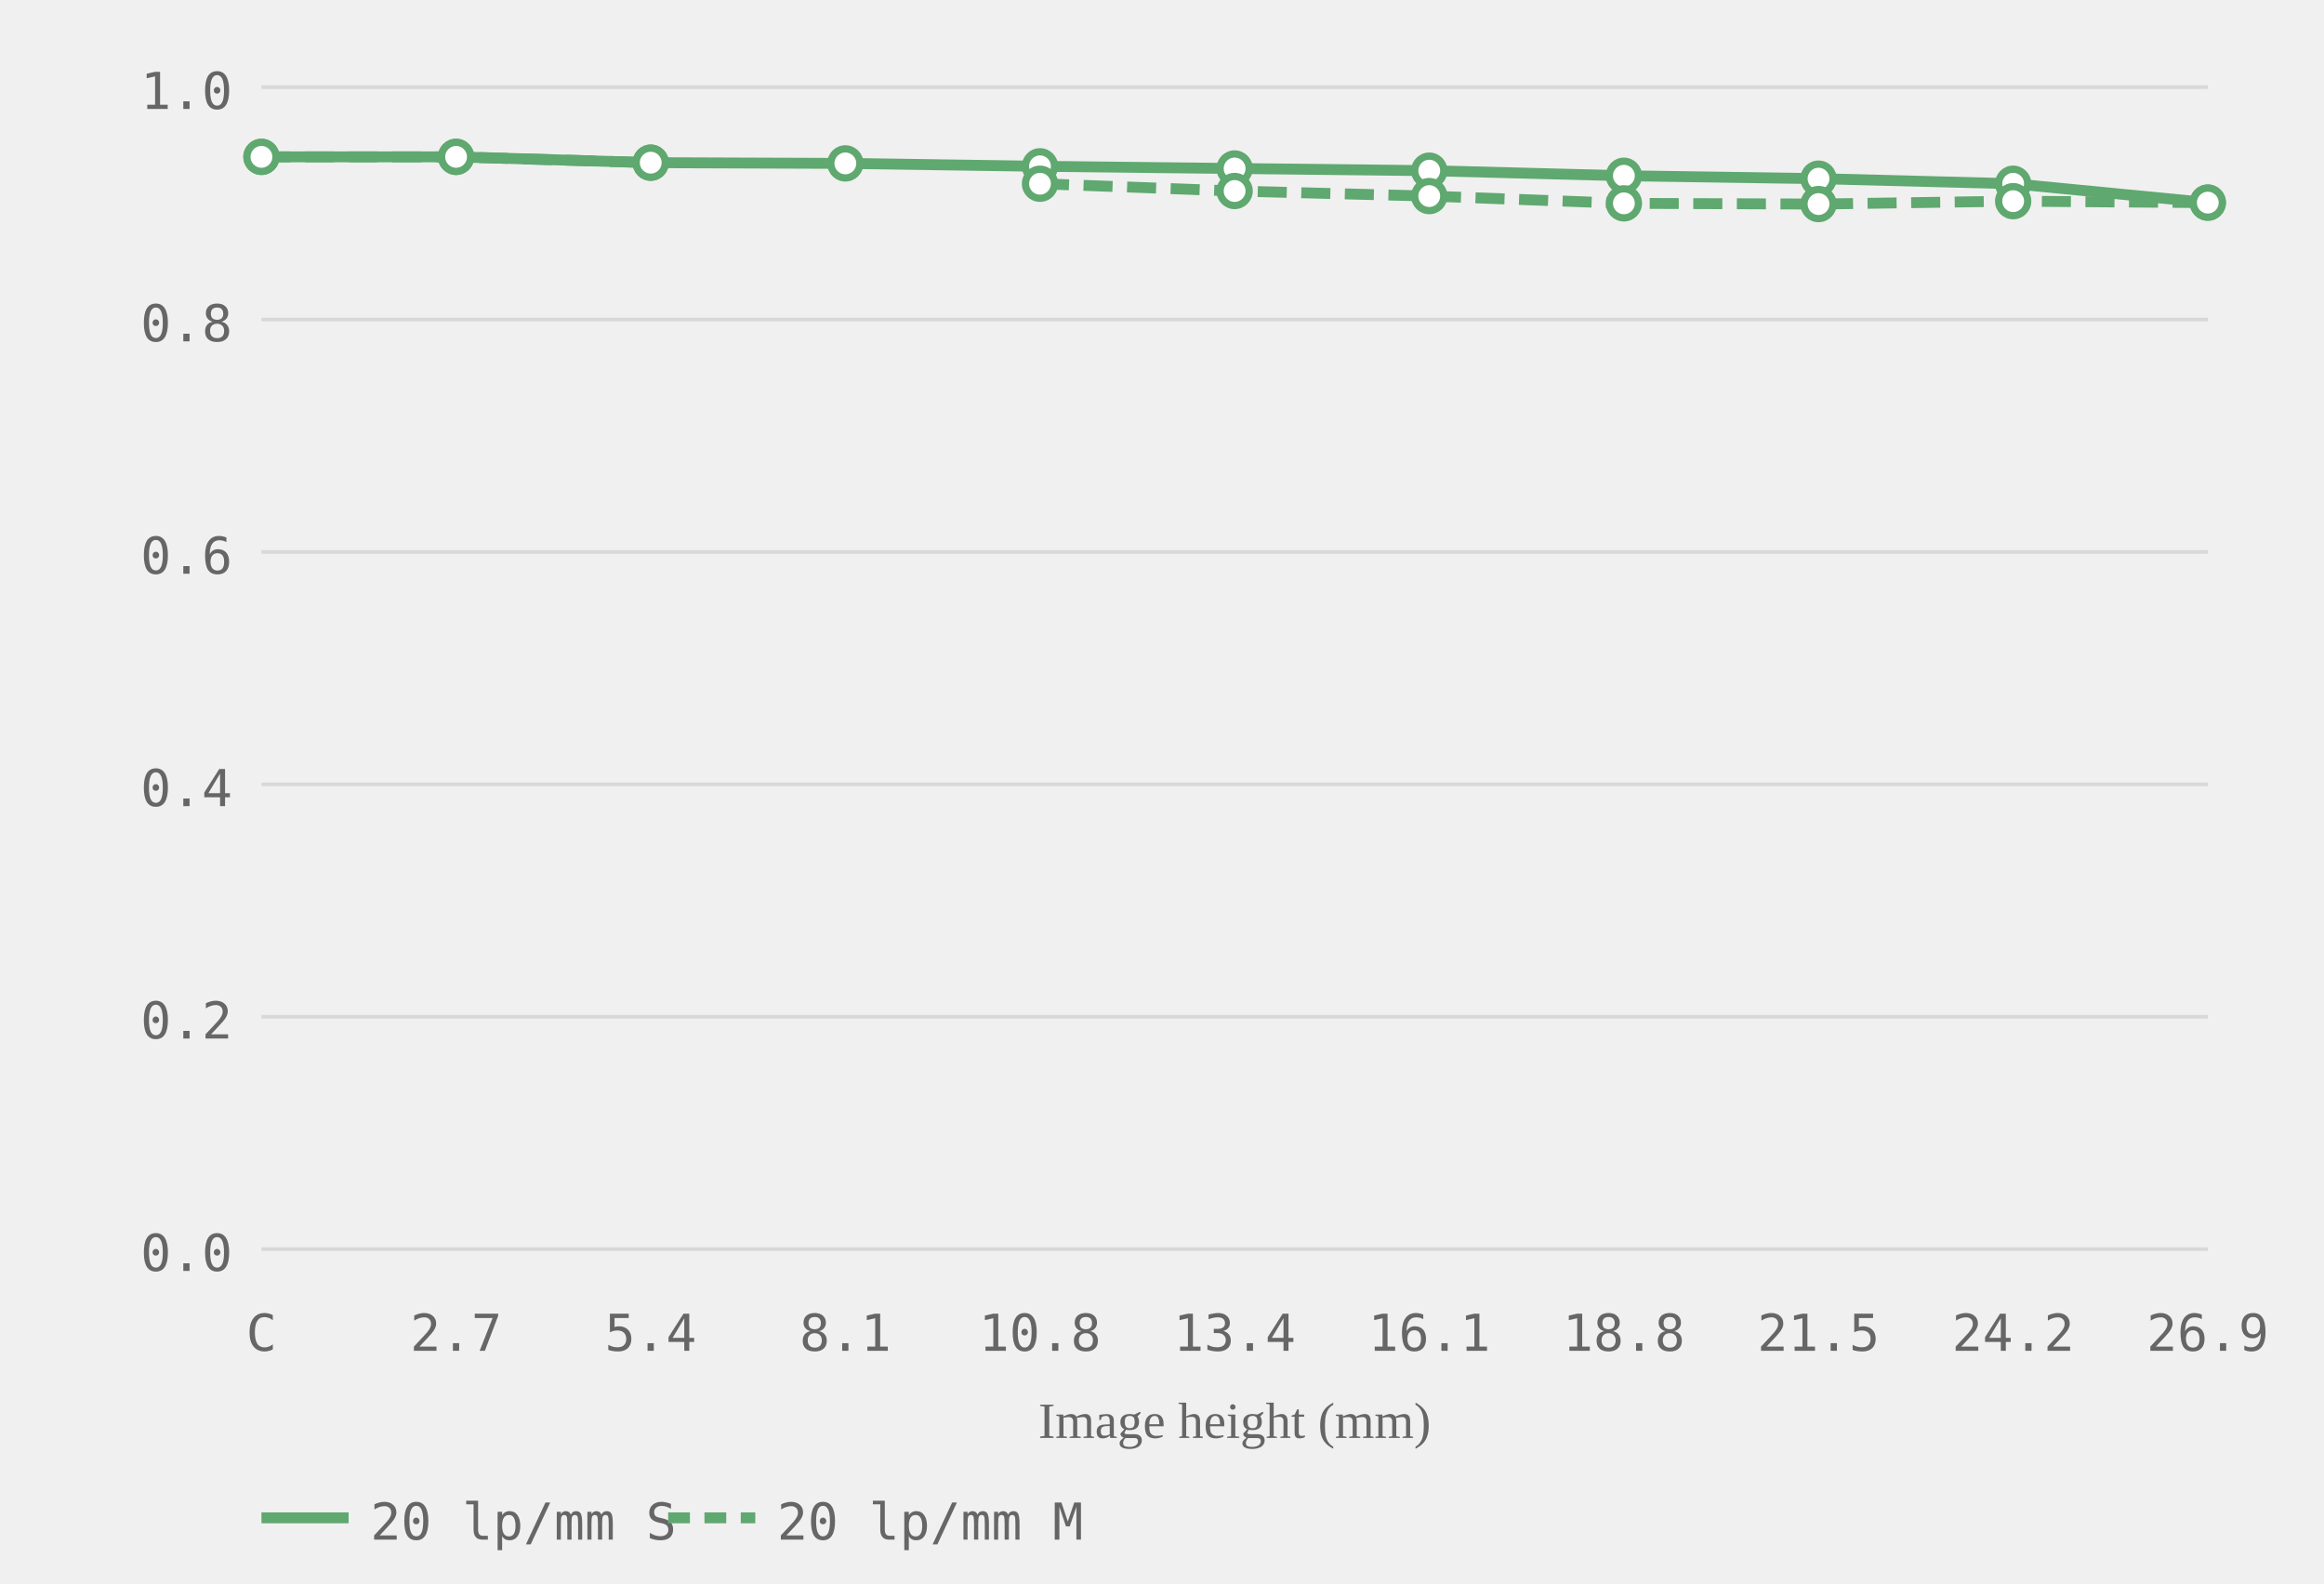
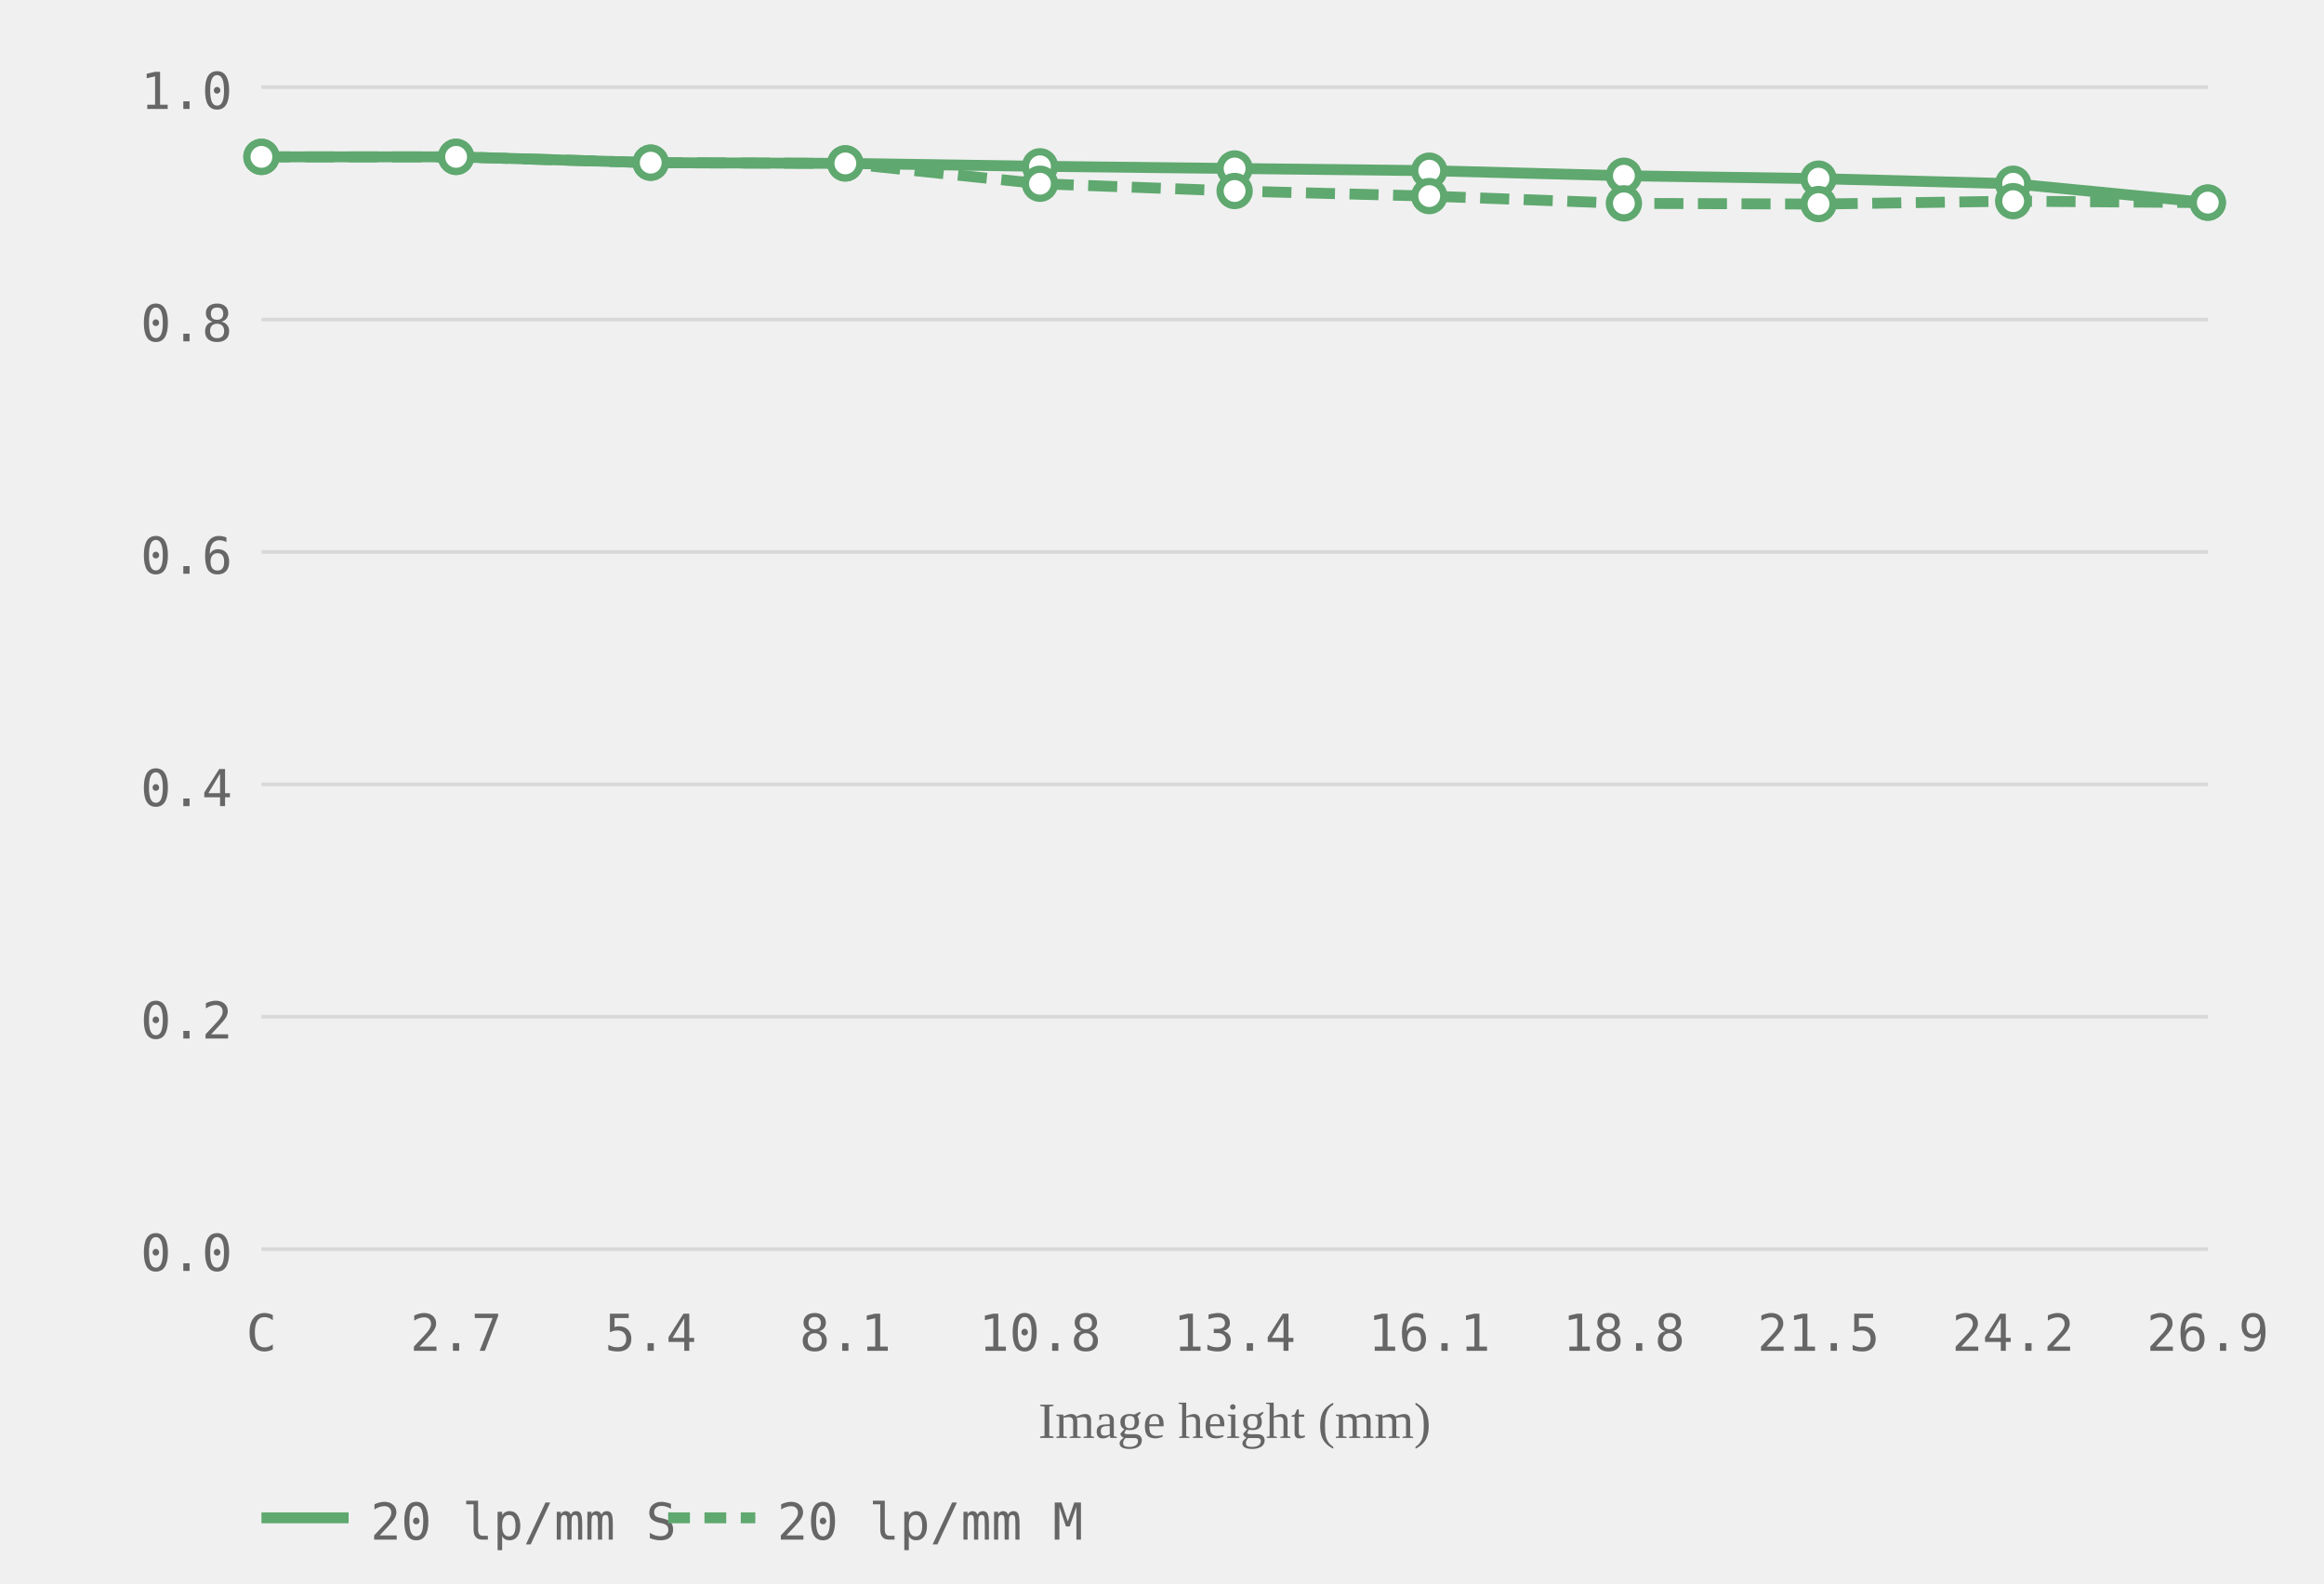
<svg xmlns="http://www.w3.org/2000/svg" viewBox="0 0 320 218" role="img" aria-label="MTF chart, generated from readings">
  <style>.grid-line { stroke: #d8d8d8; stroke-width: 0.5; }.axis-label { font-size: 7px; fill: #666666; font-family: ui-monospace, monospace; }.axis-y { text-anchor: end; }.axis-x { text-anchor: middle; }.axis-title { font-size: 7px; fill: #666666; text-anchor: middle; }.curve { fill: none; stroke-width: 1.5; }.curve-m { stroke-dasharray: 4 2; }.dot { fill: white; stroke-width: 1; }.legend-text { font-size: 7px; fill: #666666; font-family: ui-monospace, monospace; }</style>
  <line class="grid-line" x1="36" y1="172.0" x2="304" y2="172.0" />
  <line class="grid-line" x1="36" y1="140.0" x2="304" y2="140.0" />
  <line class="grid-line" x1="36" y1="108.0" x2="304" y2="108.0" />
  <line class="grid-line" x1="36" y1="76.0" x2="304" y2="76.0" />
  <line class="grid-line" x1="36" y1="44.0" x2="304" y2="44.0" />
  <line class="grid-line" x1="36" y1="12.0" x2="304" y2="12.0" />
  <text class="axis-label axis-y" x="32" y="175.0">0.0</text>
  <text class="axis-label axis-y" x="32" y="143.0">0.2</text>
  <text class="axis-label axis-y" x="32" y="111.0">0.4</text>
  <text class="axis-label axis-y" x="32" y="79.0">0.6</text>
  <text class="axis-label axis-y" x="32" y="47.0">0.8</text>
  <text class="axis-label axis-y" x="32" y="15.0">1.0</text>
  <text class="axis-label axis-x" x="36.0" y="186">C</text>
  <text class="axis-label axis-x" x="62.8" y="186">2.7</text>
  <text class="axis-label axis-x" x="89.6" y="186">5.4</text>
  <text class="axis-label axis-x" x="116.4" y="186">8.1</text>
  <text class="axis-label axis-x" x="143.2" y="186">10.8</text>
  <text class="axis-label axis-x" x="170.0" y="186">13.4</text>
  <text class="axis-label axis-x" x="196.8" y="186">16.1</text>
  <text class="axis-label axis-x" x="223.6" y="186">18.8</text>
  <text class="axis-label axis-x" x="250.4" y="186">21.5</text>
  <text class="axis-label axis-x" x="277.2" y="186">24.2</text>
  <text class="axis-label axis-x" x="304.0" y="186">26.9</text>
  <text class="axis-title" x="170.0" y="198">Image height (mm)</text>
  <polyline class="curve curve-20" style="stroke:#5fa86f" points="36.0,21.6 62.8,21.6 89.6,22.4 116.4,22.5 143.2,22.9 170.0,23.2 196.8,23.5 223.6,24.2 250.4,24.6 277.2,25.3 304.0,27.9" />
-   <polyline class="curve curve-20 curve-m" style="stroke:#5fa86f" points="36.0,21.6 62.8,21.6 89.6,22.4" stroke-dasharray="4 2" />
-   <polyline class="curve curve-20 curve-m" style="stroke:#5fa86f" points="143.2,25.3 170.0,26.3 196.8,27.0 223.6,28.0 250.4,28.1 277.2,27.7 304.0,27.9" stroke-dasharray="4 2" />
+   <polyline class="curve curve-20 curve-m" style="stroke:#5fa86f" points="36.0,21.6 62.8,21.6 89.6,22.4 116.4,22.5 143.2,25.3 170.0,26.3 196.8,27.0 223.6,28.0 250.4,28.1 277.2,27.7 304.0,27.9" stroke-dasharray="4 2" />
  <circle class="dot dot-20" style="stroke:#5fa86f" cx="36.0" cy="21.6" r="2" />
  <circle class="dot dot-20" style="stroke:#5fa86f" cx="62.8" cy="21.6" r="2" />
  <circle class="dot dot-20" style="stroke:#5fa86f" cx="89.6" cy="22.4" r="2" />
  <circle class="dot dot-20" style="stroke:#5fa86f" cx="116.4" cy="22.5" r="2" />
  <circle class="dot dot-20" style="stroke:#5fa86f" cx="143.2" cy="22.9" r="2" />
  <circle class="dot dot-20" style="stroke:#5fa86f" cx="170.0" cy="23.2" r="2" />
  <circle class="dot dot-20" style="stroke:#5fa86f" cx="196.8" cy="23.5" r="2" />
  <circle class="dot dot-20" style="stroke:#5fa86f" cx="223.6" cy="24.2" r="2" />
  <circle class="dot dot-20" style="stroke:#5fa86f" cx="250.4" cy="24.6" r="2" />
  <circle class="dot dot-20" style="stroke:#5fa86f" cx="277.2" cy="25.3" r="2" />
  <circle class="dot dot-20" style="stroke:#5fa86f" cx="304.0" cy="27.9" r="2" />
  <circle class="dot dot-20" style="stroke:#5fa86f" cx="36.0" cy="21.6" r="2" />
  <circle class="dot dot-20" style="stroke:#5fa86f" cx="62.8" cy="21.6" r="2" />
  <circle class="dot dot-20" style="stroke:#5fa86f" cx="89.6" cy="22.4" r="2" />
+   <circle class="dot dot-20" style="stroke:#5fa86f" cx="116.4" cy="22.5" r="2" />
  <circle class="dot dot-20" style="stroke:#5fa86f" cx="143.2" cy="25.3" r="2" />
  <circle class="dot dot-20" style="stroke:#5fa86f" cx="170.0" cy="26.3" r="2" />
  <circle class="dot dot-20" style="stroke:#5fa86f" cx="196.8" cy="27.0" r="2" />
  <circle class="dot dot-20" style="stroke:#5fa86f" cx="223.6" cy="28.0" r="2" />
  <circle class="dot dot-20" style="stroke:#5fa86f" cx="250.4" cy="28.1" r="2" />
  <circle class="dot dot-20" style="stroke:#5fa86f" cx="277.2" cy="27.7" r="2" />
  <circle class="dot dot-20" style="stroke:#5fa86f" cx="304.0" cy="27.9" r="2" />
  <line x1="36" y1="209" x2="48" y2="209" stroke="#5fa86f" stroke-width="1.5" />
  <text class="legend-text" x="51" y="212">20 lp/mm S</text>
  <line x1="92" y1="209" x2="104" y2="209" stroke="#5fa86f" stroke-width="1.5" stroke-dasharray="3 2" />
  <text class="legend-text" x="107" y="212">20 lp/mm M</text>
</svg>
